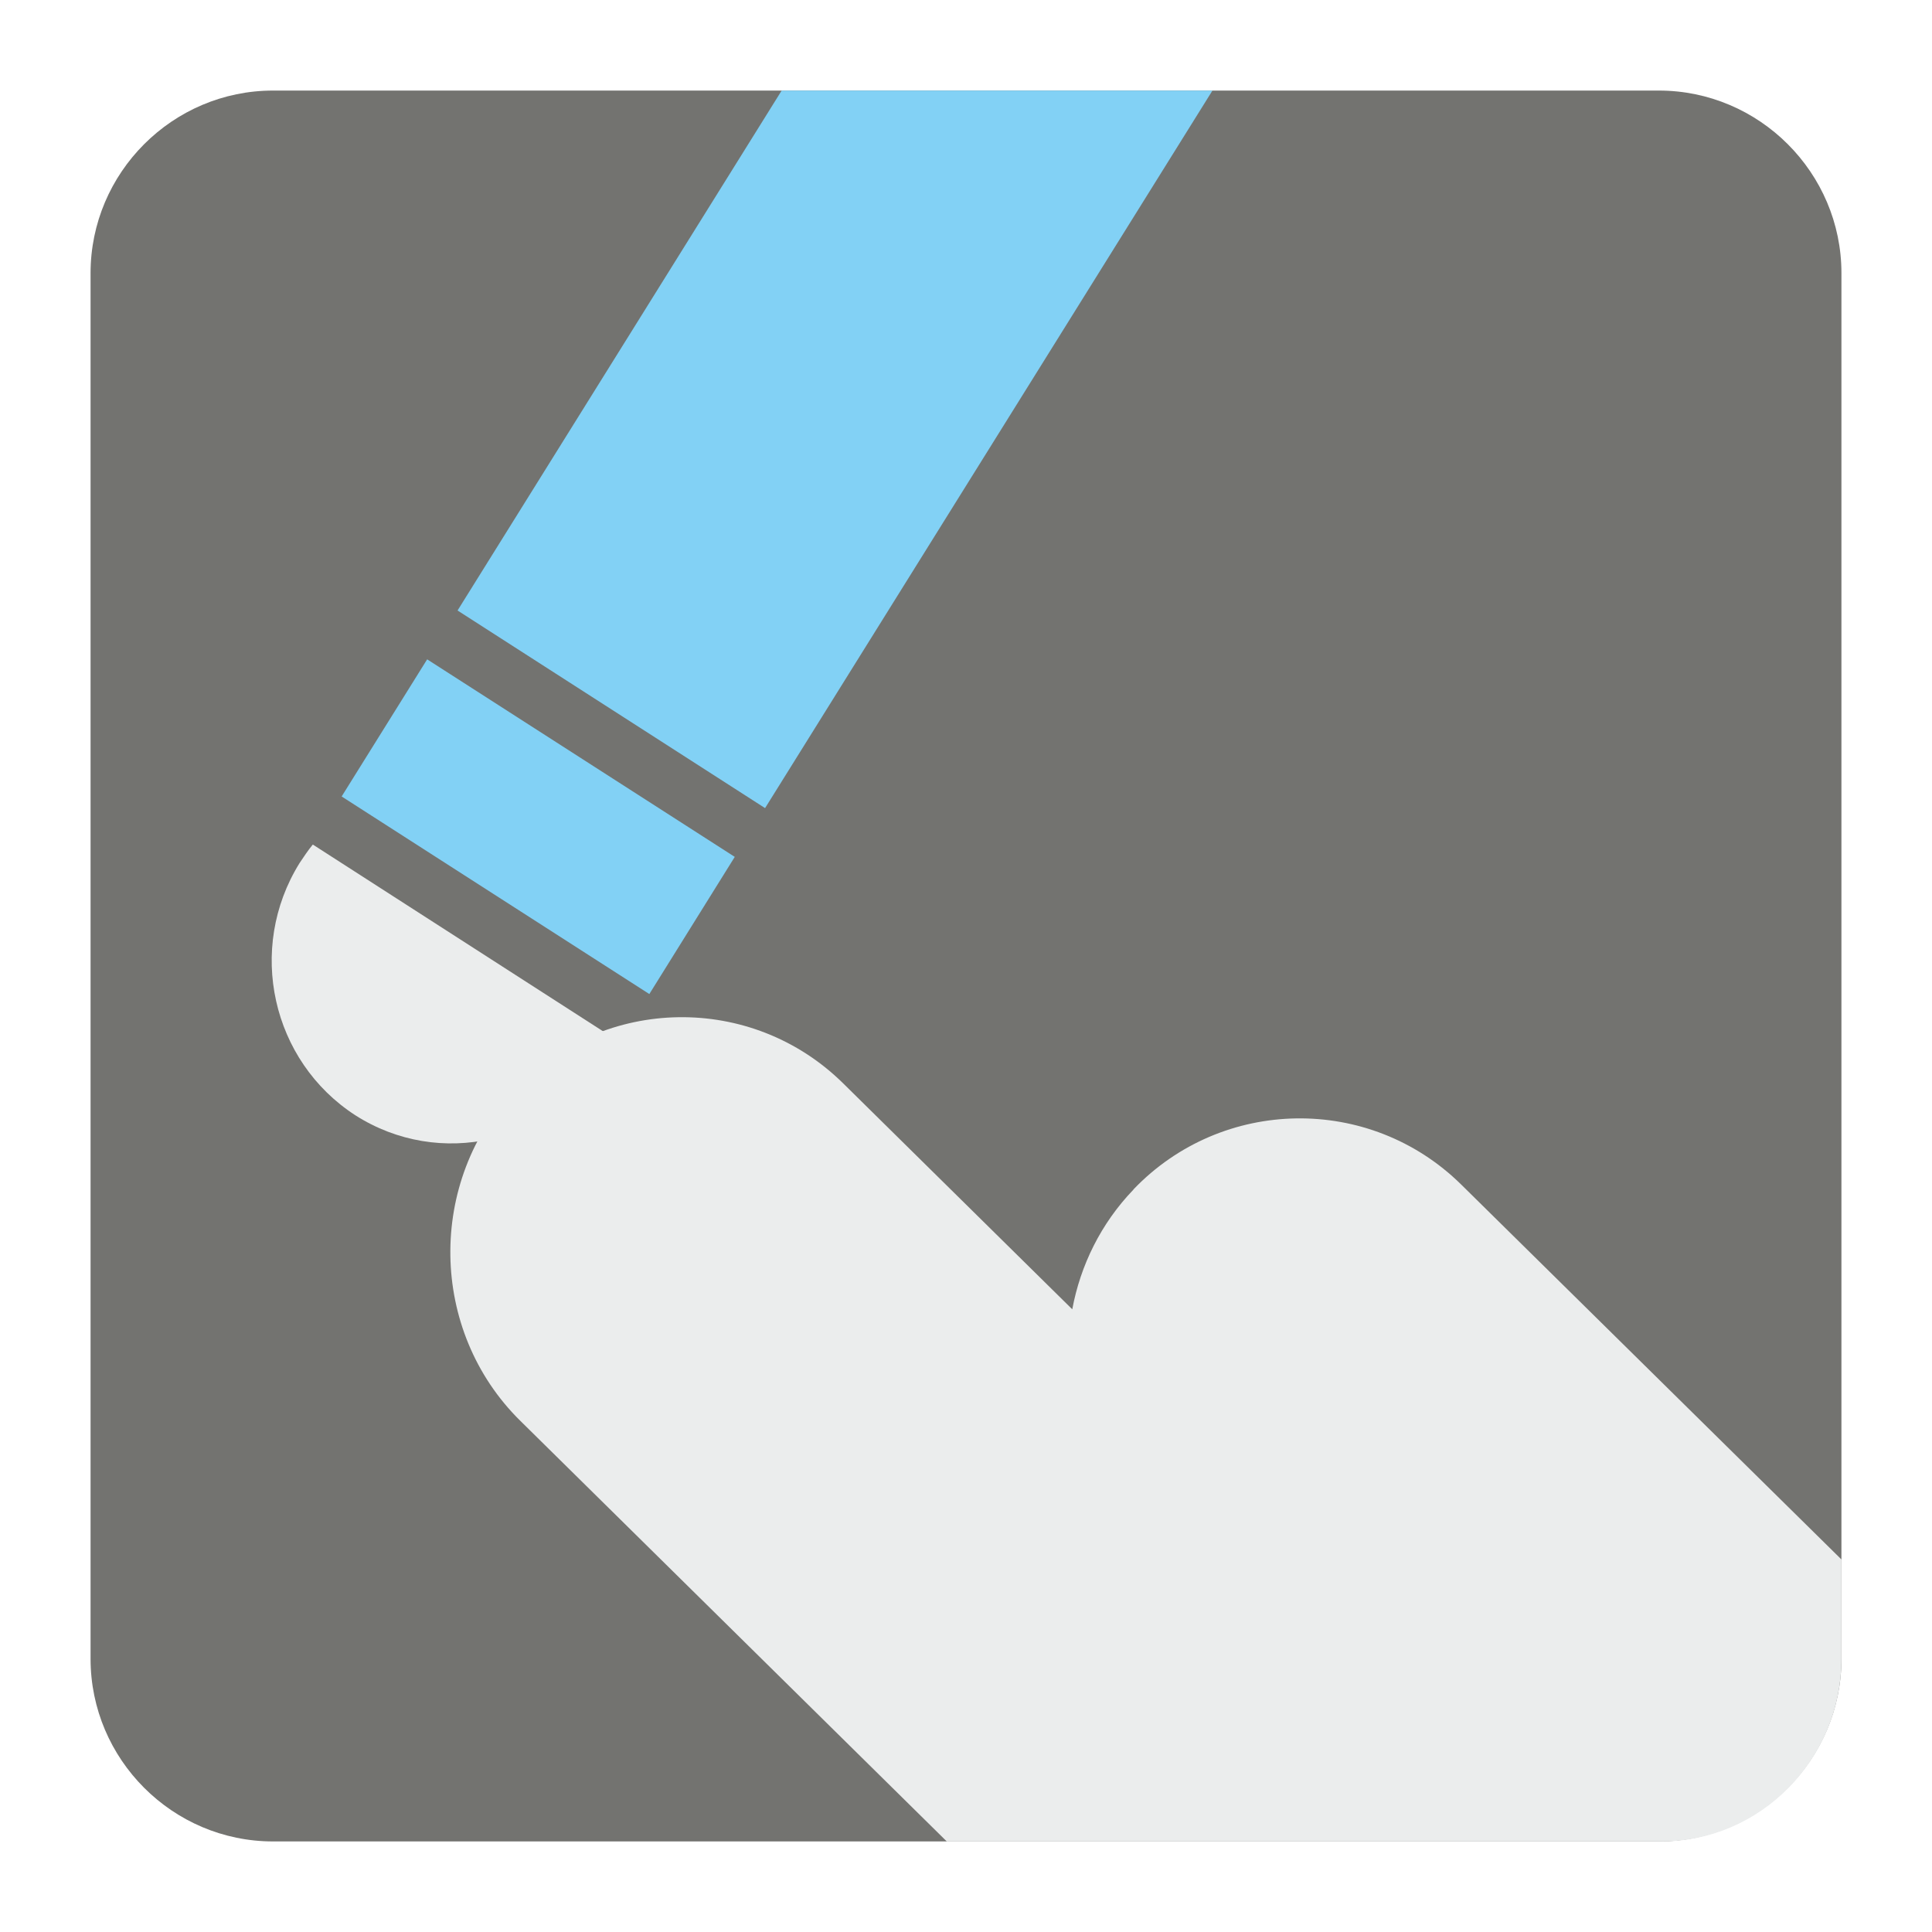
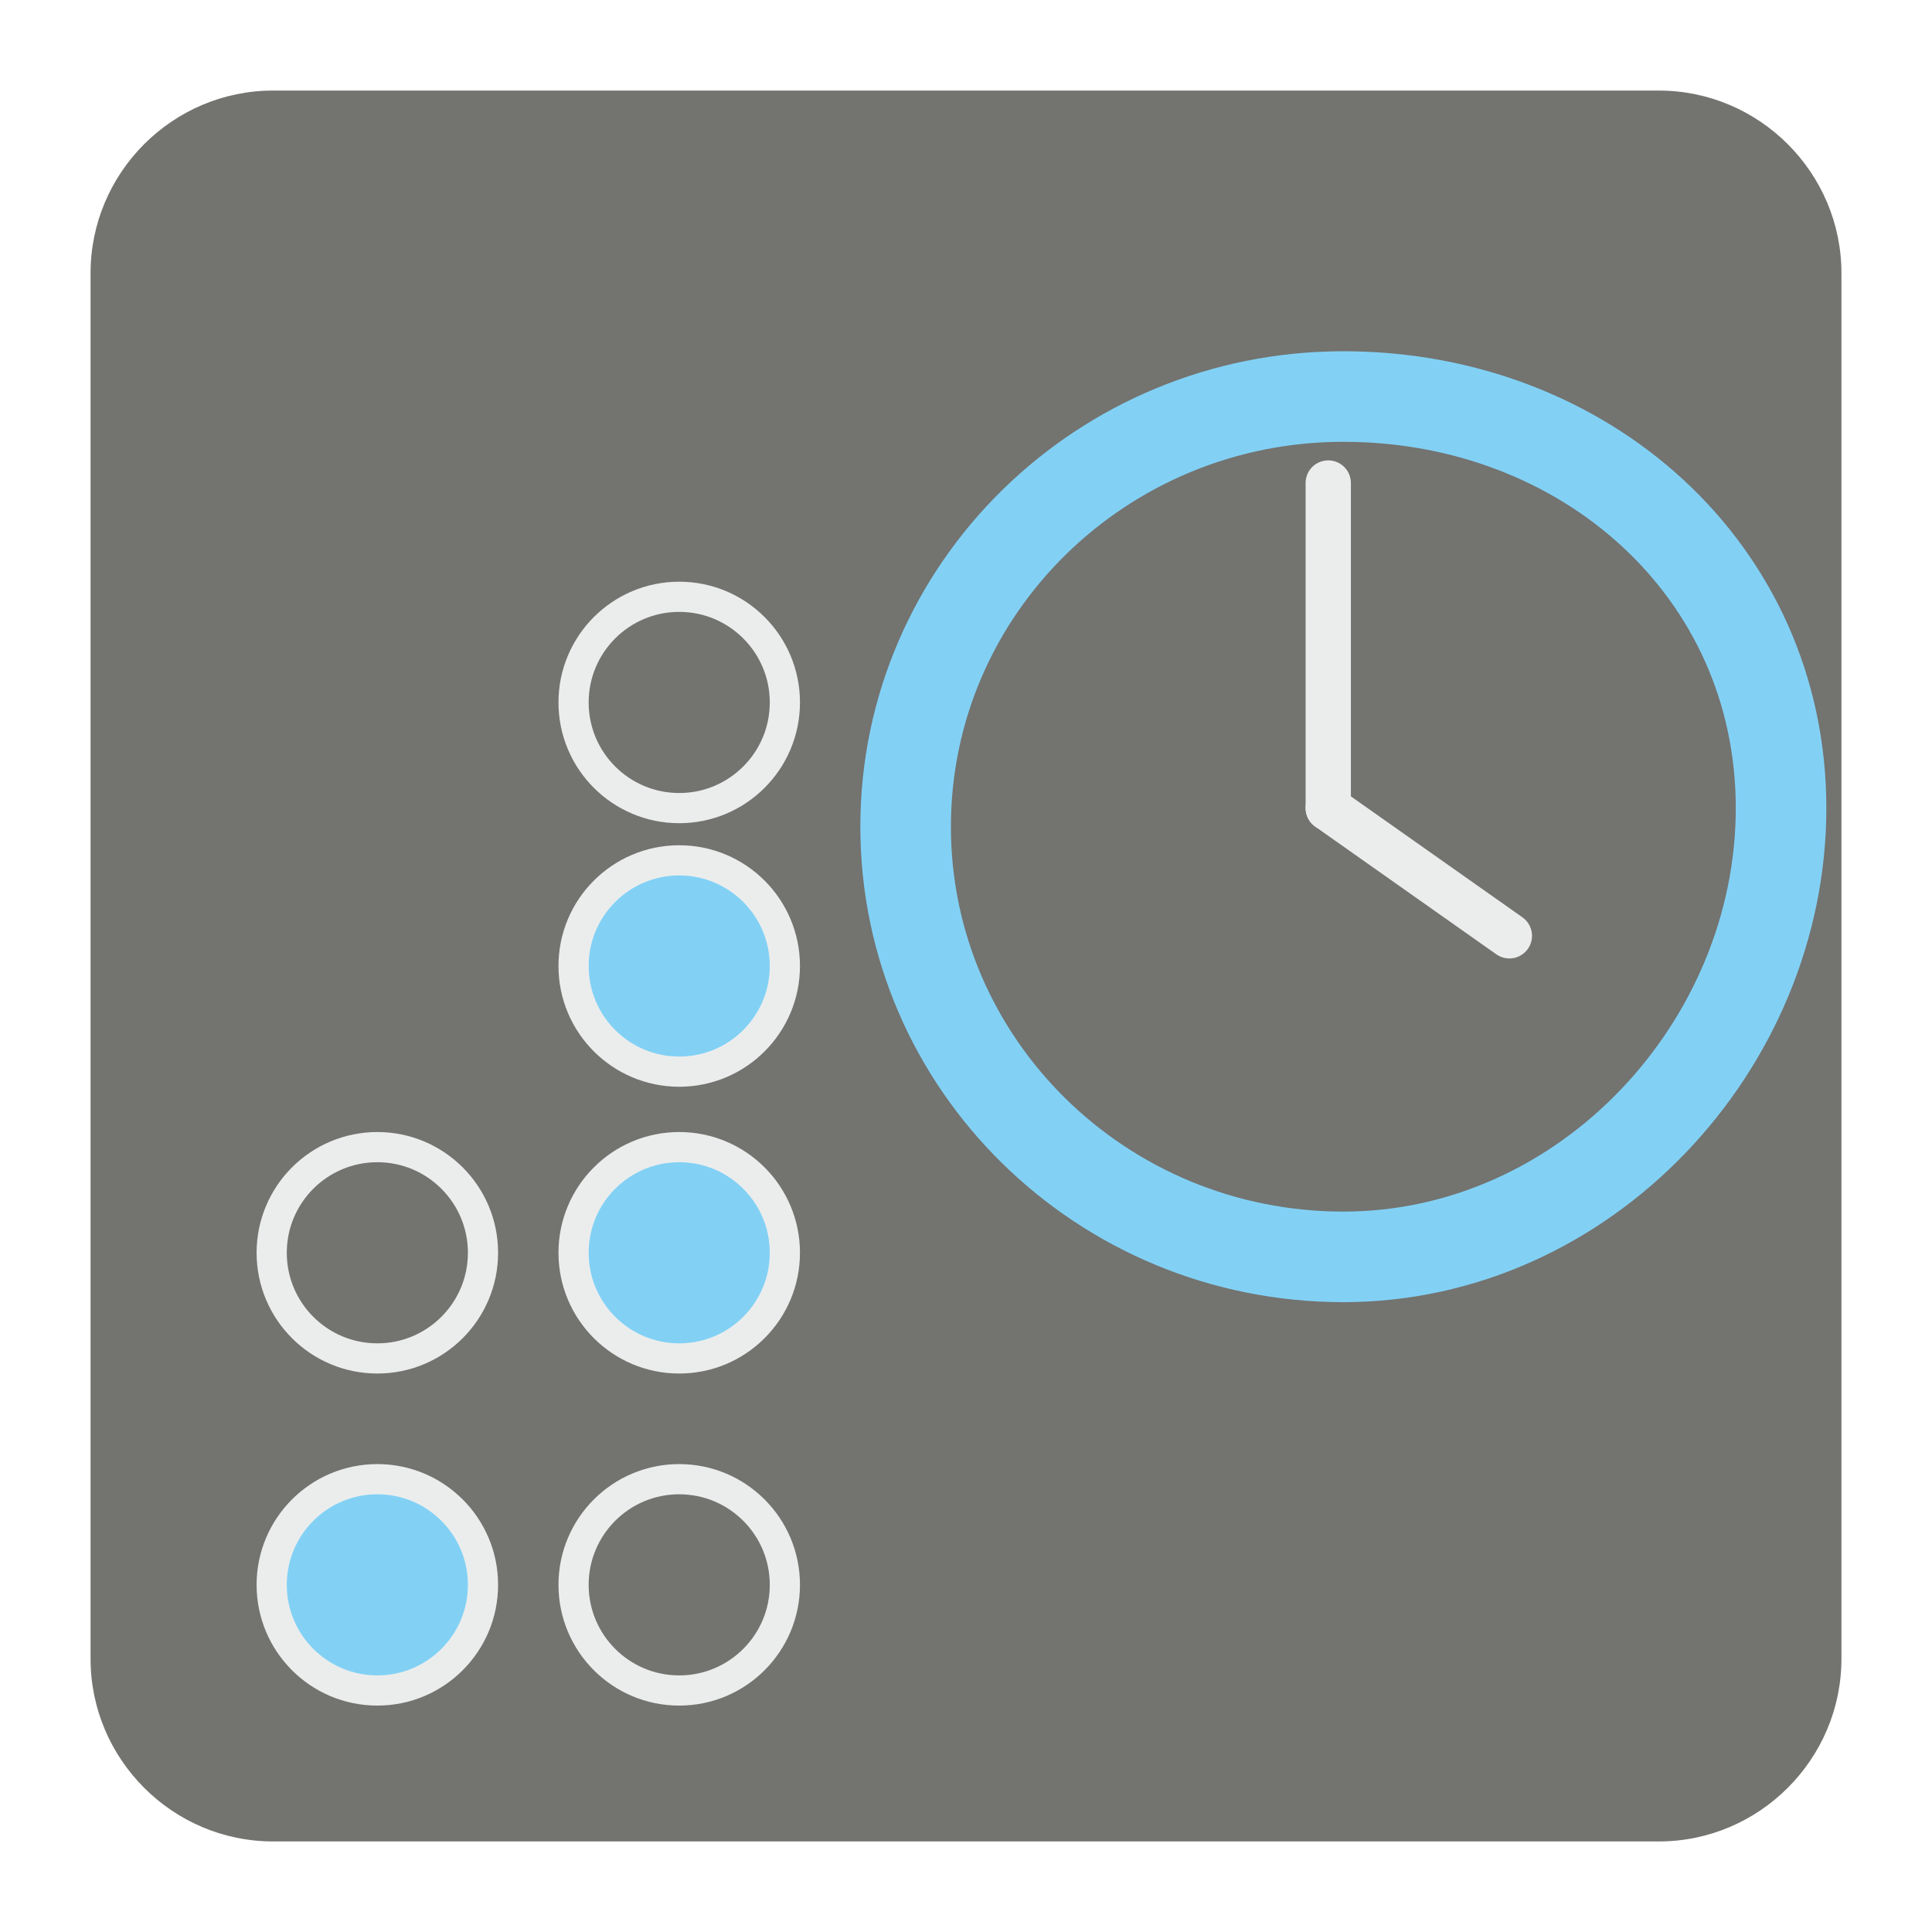
<svg xmlns="http://www.w3.org/2000/svg" version="1.1" x="0px" y="0px" width="128" height="128" viewBox="0, 0, 128, 128">
  <g id="Background">
    <rect x="0" y="0" width="128" height="128" fill="#000000" fill-opacity="0" />
  </g>
  <g id="Background">
    <path d="M18.092,6 L109.903,6 C116.552,6 122,11.441 122,18.096 L122,109.902 C122,116.559 116.552,122 109.903,122 L18.092,122 C11.436,122 6,116.559 6,109.902 L6,18.096 C6,11.441 11.436,6 18.092,6" fill="#737370" />
-     <path d="M34.155,72.093 L34.168,72.093 C40.04,65.96 49.809,65.796 55.871,71.784 L71.041,86.745 C71.578,83.846 72.934,81.057 75.096,78.813 L75.096,78.801 C80.974,72.664 90.737,72.503 96.805,78.476 L122,103.318 L122,109.902 C122,116.559 116.635,122 110.083,122 L62.726,122 L34.472,94.133 C28.417,88.172 28.275,78.256 34.155,72.093" fill="#EBEDED" />
-     <path d="M40.706,68.809 C40.498,69.244 40.254,69.701 39.986,70.123 C36.468,75.777 29.106,77.438 23.545,73.892 C17.99,70.297 16.328,62.848 19.846,57.182 C20.119,56.772 20.406,56.341 20.724,55.953 z" fill="#EBEDED" />
-     <path d="M22.635,52.768 L43.02,65.858 L48.68,56.771 L28.3,43.683 z" fill="#82D1F5" />
-     <path d="M80.328,6 L50.688,53.539 L30.314,40.447 L51.787,6 z" fill="#82D1F5" />
+     <g>
+       <path d="M25,112 C21.134,112 18,108.866 18,105 C18,101.134 21.134,98 25,98 C28.866,98 32,101.134 32,105 C32,108.866 28.866,112 25,112 z" fill="#82D1F5" />
+       <path d="M25,112 C21.134,112 18,108.866 18,105 C18,101.134 21.134,98 25,98 C28.866,98 32,101.134 32,105 C32,108.866 28.866,112 25,112 z" fill-opacity="0" stroke="#EBEDED" stroke-width="2" />
+     </g>
+     <g>
+       <path d="M45,53.539 C41.134,53.539 38,50.405 38,46.539 C38,42.673 41.134,39.539 45,39.539 C48.866,39.539 52,42.673 52,46.539 C52,50.405 48.866,53.539 45,53.539 z" fill="#737370" />
+       <path d="M45,53.539 C41.134,53.539 38,50.405 38,46.539 C38,42.673 41.134,39.539 45,39.539 C48.866,39.539 52,42.673 52,46.539 C52,50.405 48.866,53.539 45,53.539 z" fill-opacity="0" stroke="#EBEDED" stroke-width="2" />
+     </g>
+     <g>
+       <path d="M45,71 C41.134,71 38,67.866 38,64 C38,60.134 41.134,57 45,57 C48.866,57 52,60.134 52,64 C52,67.866 48.866,71 45,71 z" fill="#82D1F5" />
+       <path d="M45,71 C41.134,71 38,67.866 38,64 C38,60.134 41.134,57 45,57 C48.866,57 52,60.134 52,64 C52,67.866 48.866,71 45,71 z" fill-opacity="0" stroke="#EBEDED" stroke-width="2" />
+     </g>
+     <g>
+       <path d="M45,90 C41.134,90 38,86.866 38,83 C38,79.134 41.134,76 45,76 C48.866,76 52,79.134 52,83 C52,86.866 48.866,90 45,90 z" fill="#82D1F5" />
+       <path d="M45,90 C41.134,90 38,86.866 38,83 C38,79.134 41.134,76 45,76 C48.866,76 52,79.134 52,83 C52,86.866 48.866,90 45,90 z" fill-opacity="0" stroke="#EBEDED" stroke-width="2" />
+     </g>
+     <g>
+       <path d="M45,112 C41.134,112 38,108.866 38,105 C38,101.134 41.134,98 45,98 C48.866,98 52,101.134 52,105 C52,108.866 48.866,112 45,112 z" fill="#737370" />
+       <path d="M45,112 C41.134,112 38,108.866 38,105 C38,101.134 41.134,98 45,98 C48.866,98 52,101.134 52,105 C52,108.866 48.866,112 45,112 z" fill-opacity="0" stroke="#EBEDED" stroke-width="2" />
+     </g>
+     <g>
+       <path d="M25,90 C21.134,90 18,86.866 18,83 C18,79.134 21.134,76 25,76 C28.866,76 32,79.134 32,83 C32,86.866 28.866,90 25,90 z" fill="#737370" />
+       <path d="M25,90 C21.134,90 18,86.866 18,83 C18,79.134 21.134,76 25,76 C28.866,76 32,79.134 32,83 C32,86.866 28.866,90 25,90 z" fill-opacity="0" stroke="#EBEDED" stroke-width="2" />
+     </g>
+     <g>
+       <path d="M89,83.271 C72.984,83.271 60,70.511 60,54.771 C60,39.031 72.984,26.271 89,26.271 C105.016,26.271 118,37.799 118,53.539 C118,69.279 105.016,83.271 89,83.271 z" fill="#737370" />
+       <path d="M89,83.271 C72.984,83.271 60,70.511 60,54.771 C60,39.031 72.984,26.271 89,26.271 C105.016,26.271 118,37.799 118,53.539 C118,69.279 105.016,83.271 89,83.271 z" fill-opacity="0" stroke="#82D1F5" stroke-width="6" />
+     </g>
+     <path d="M88,53.539 L100,62" fill-opacity="0" stroke="#EBEDED" stroke-width="3" stroke-linecap="round" stroke-miterlimit="1" />
+     <path d="M88,53.539 L88,32" fill-opacity="0" stroke="#EBEDED" stroke-width="3" stroke-linecap="round" stroke-miterlimit="1" />
  </g>
  <defs />
</svg>
